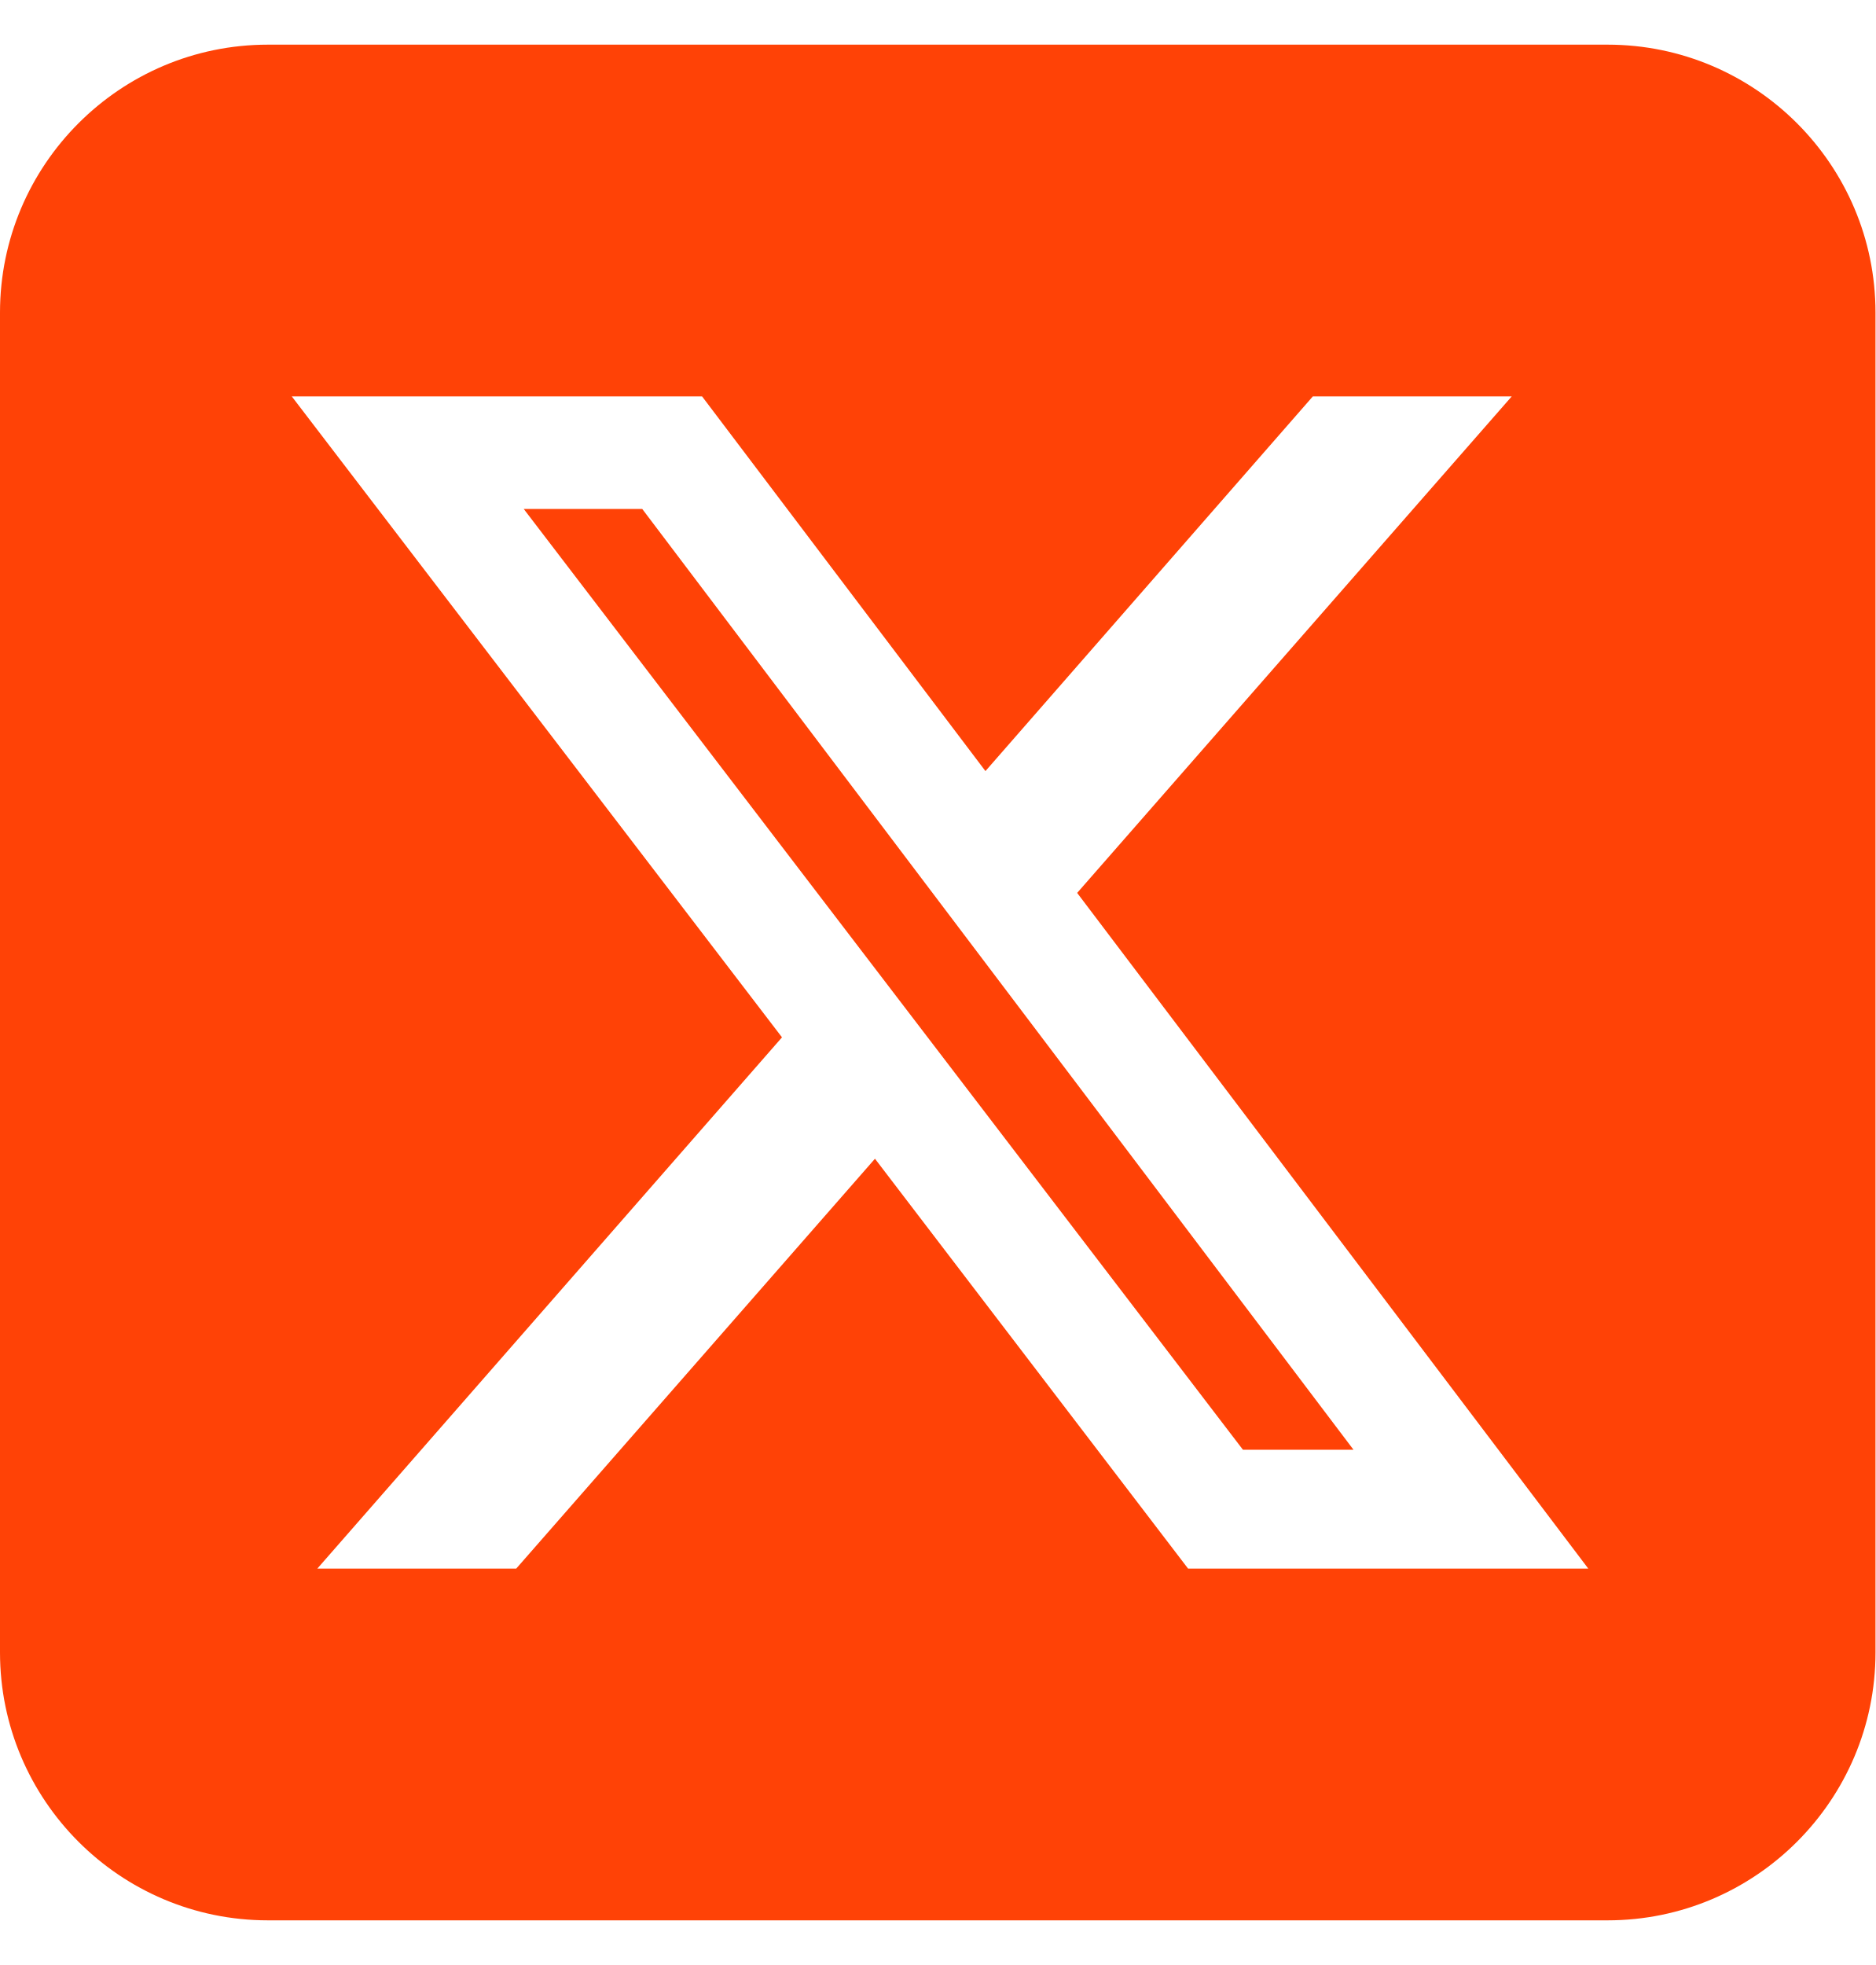
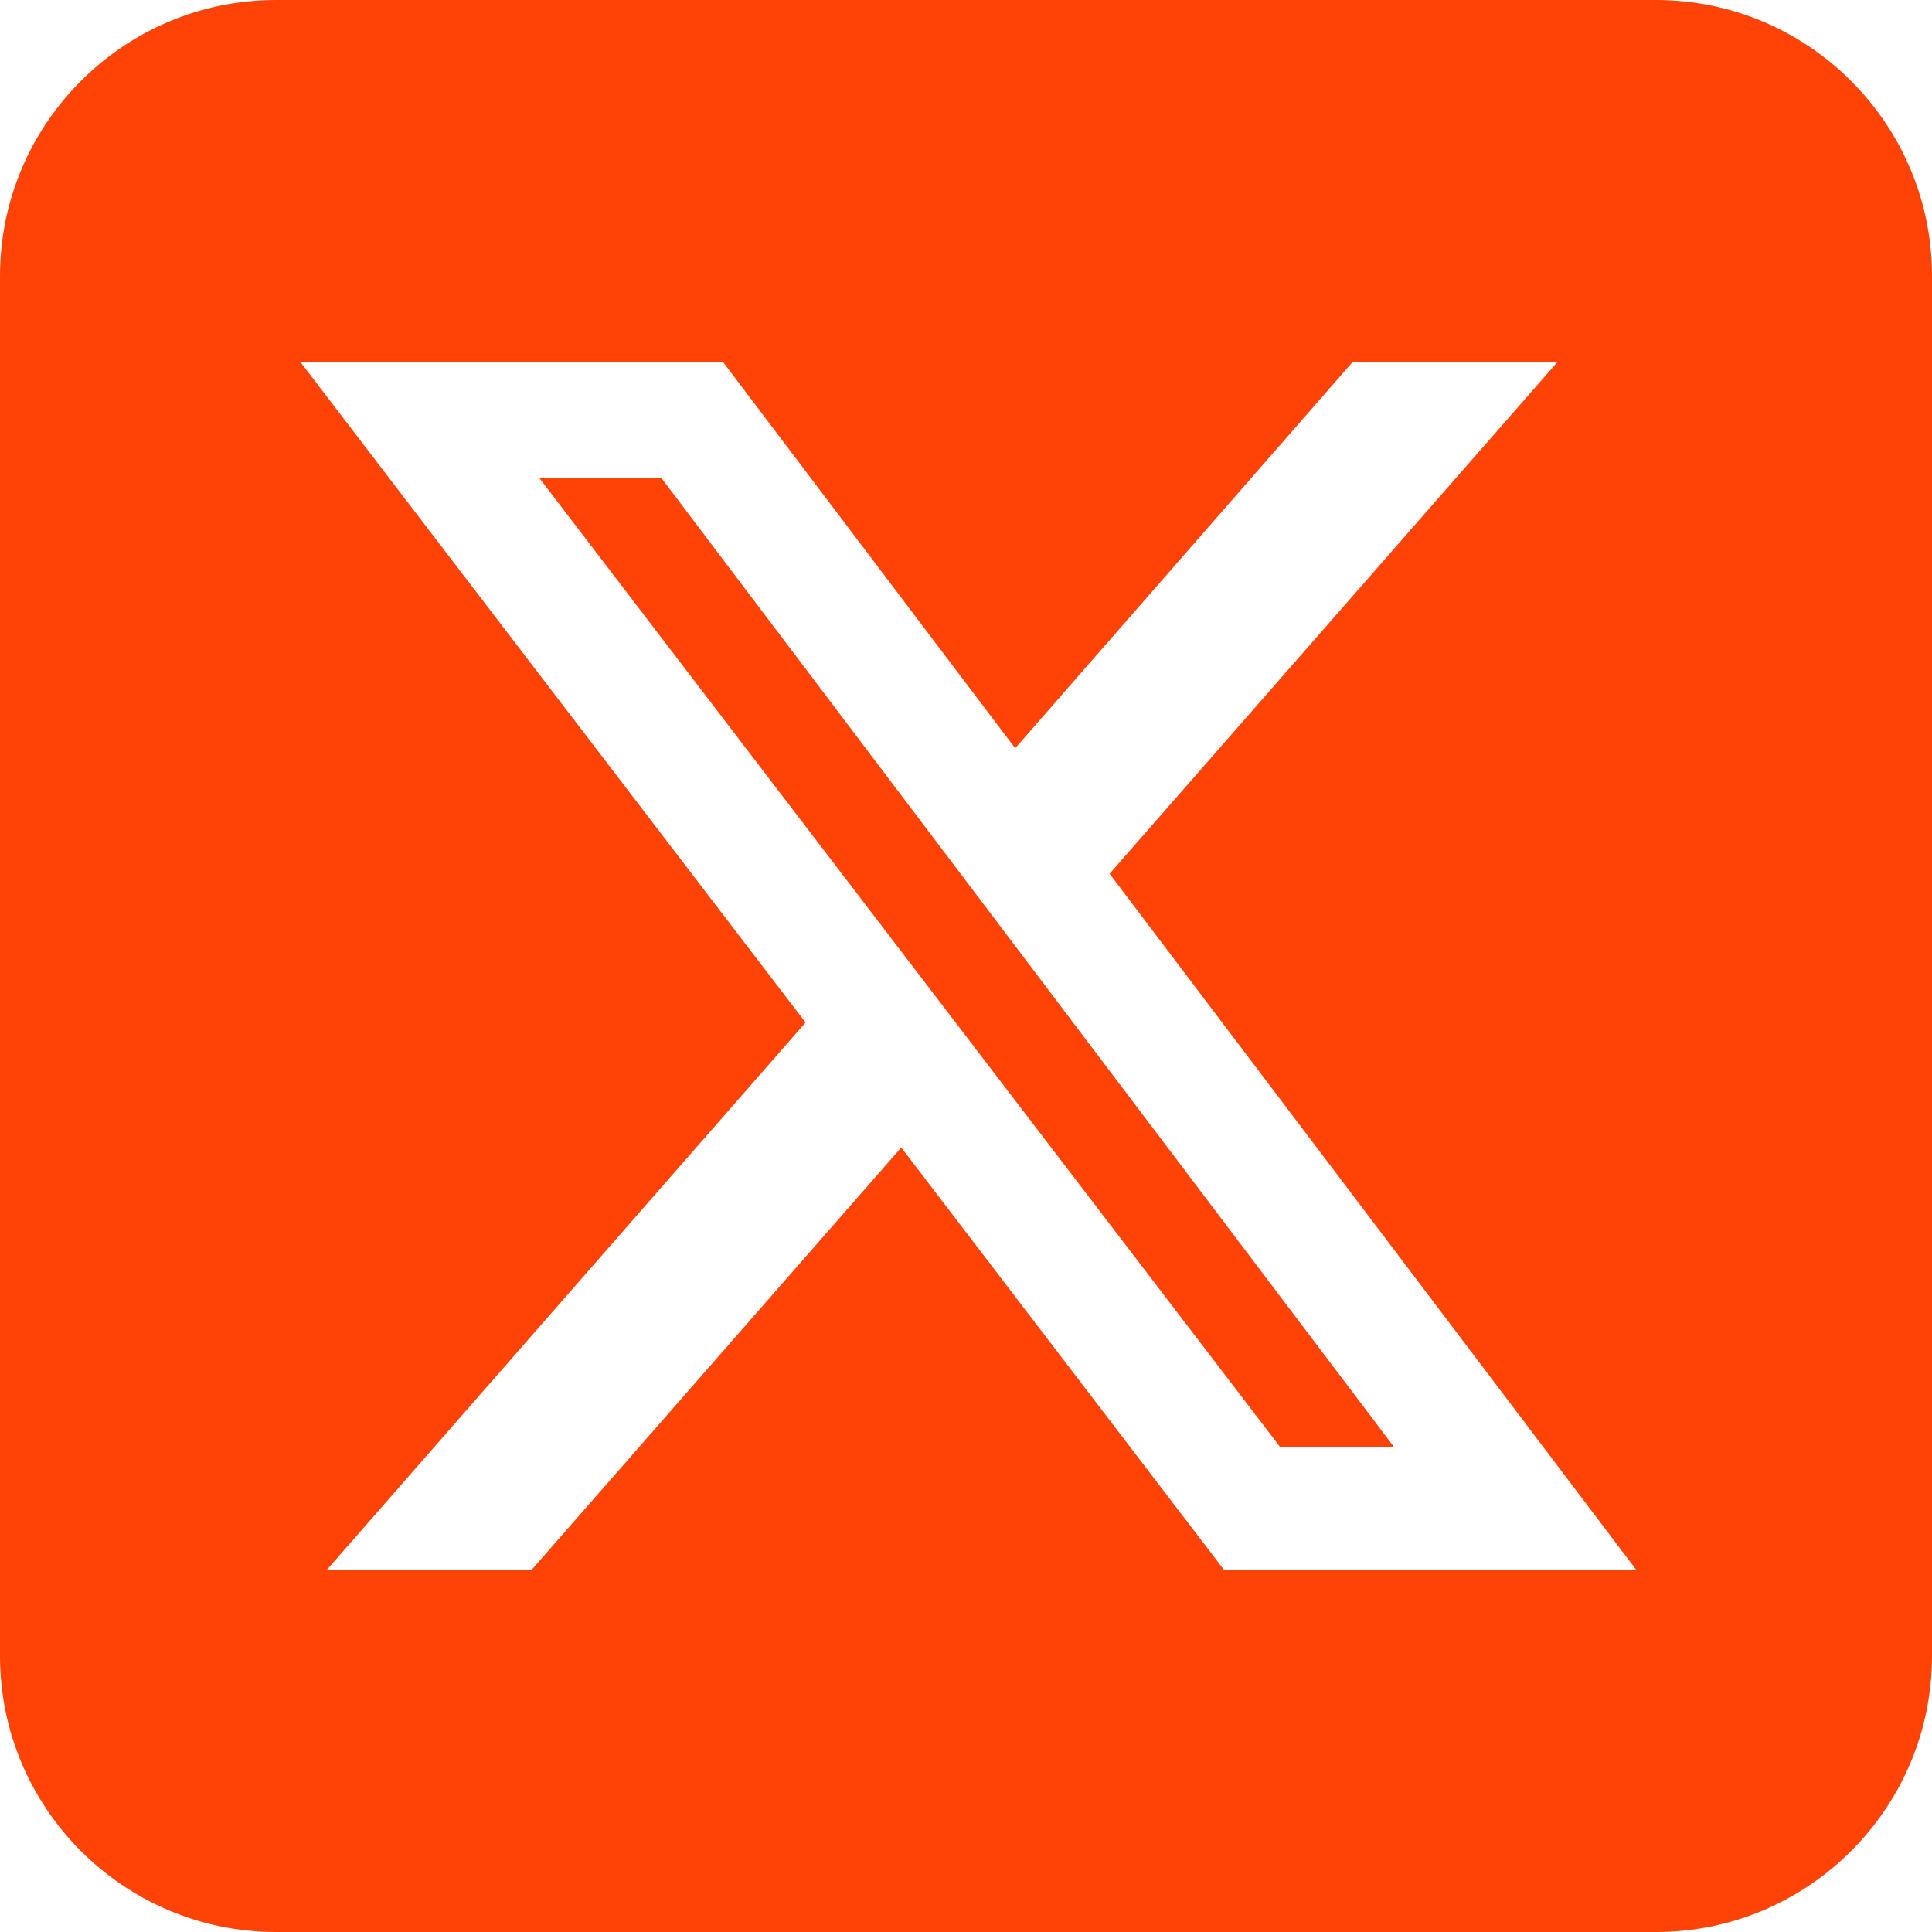
- <svg xmlns="http://www.w3.org/2000/svg" width="21" height="22" viewBox="0 0 21 22" fill="none">
-   <path d="M3 0.5C1.345 0.5 0 1.845 0 3.5V18.5C0 20.155 1.345 21.5 3 21.5H18C19.655 21.5 21 20.155 21 18.5V3.5C21 1.845 19.655 0.5 18 0.5H3ZM16.927 4.438L12.061 9.997L17.784 17.562H13.303L9.797 12.973L5.78 17.562H3.553L8.756 11.614L3.267 4.438H7.861L11.034 8.633L14.7 4.438H16.927ZM15.155 16.231L7.191 5.698H5.864L13.917 16.231H15.155Z" fill="#FF4206" />
+ <svg xmlns="http://www.w3.org/2000/svg" width="24" height="24" viewBox="0 0 24 24" fill="none">
+   <path d="M3.429 0C1.538 0 0 1.538 0 3.429V20.571C0 22.462 1.538 24 3.429 24H20.571C22.462 24 24 22.462 24 20.571V3.429C24 1.538 22.462 0 20.571 0H3.429ZM19.345 4.5L13.784 10.854L20.325 19.5H15.204L11.196 14.255L6.605 19.5H4.061L10.007 12.702L3.734 4.5H8.984L12.611 9.295L16.8 4.5H19.345ZM17.32 17.979L8.218 5.941H6.702L15.905 17.979H17.32Z" fill="#FF4206" />
</svg>
